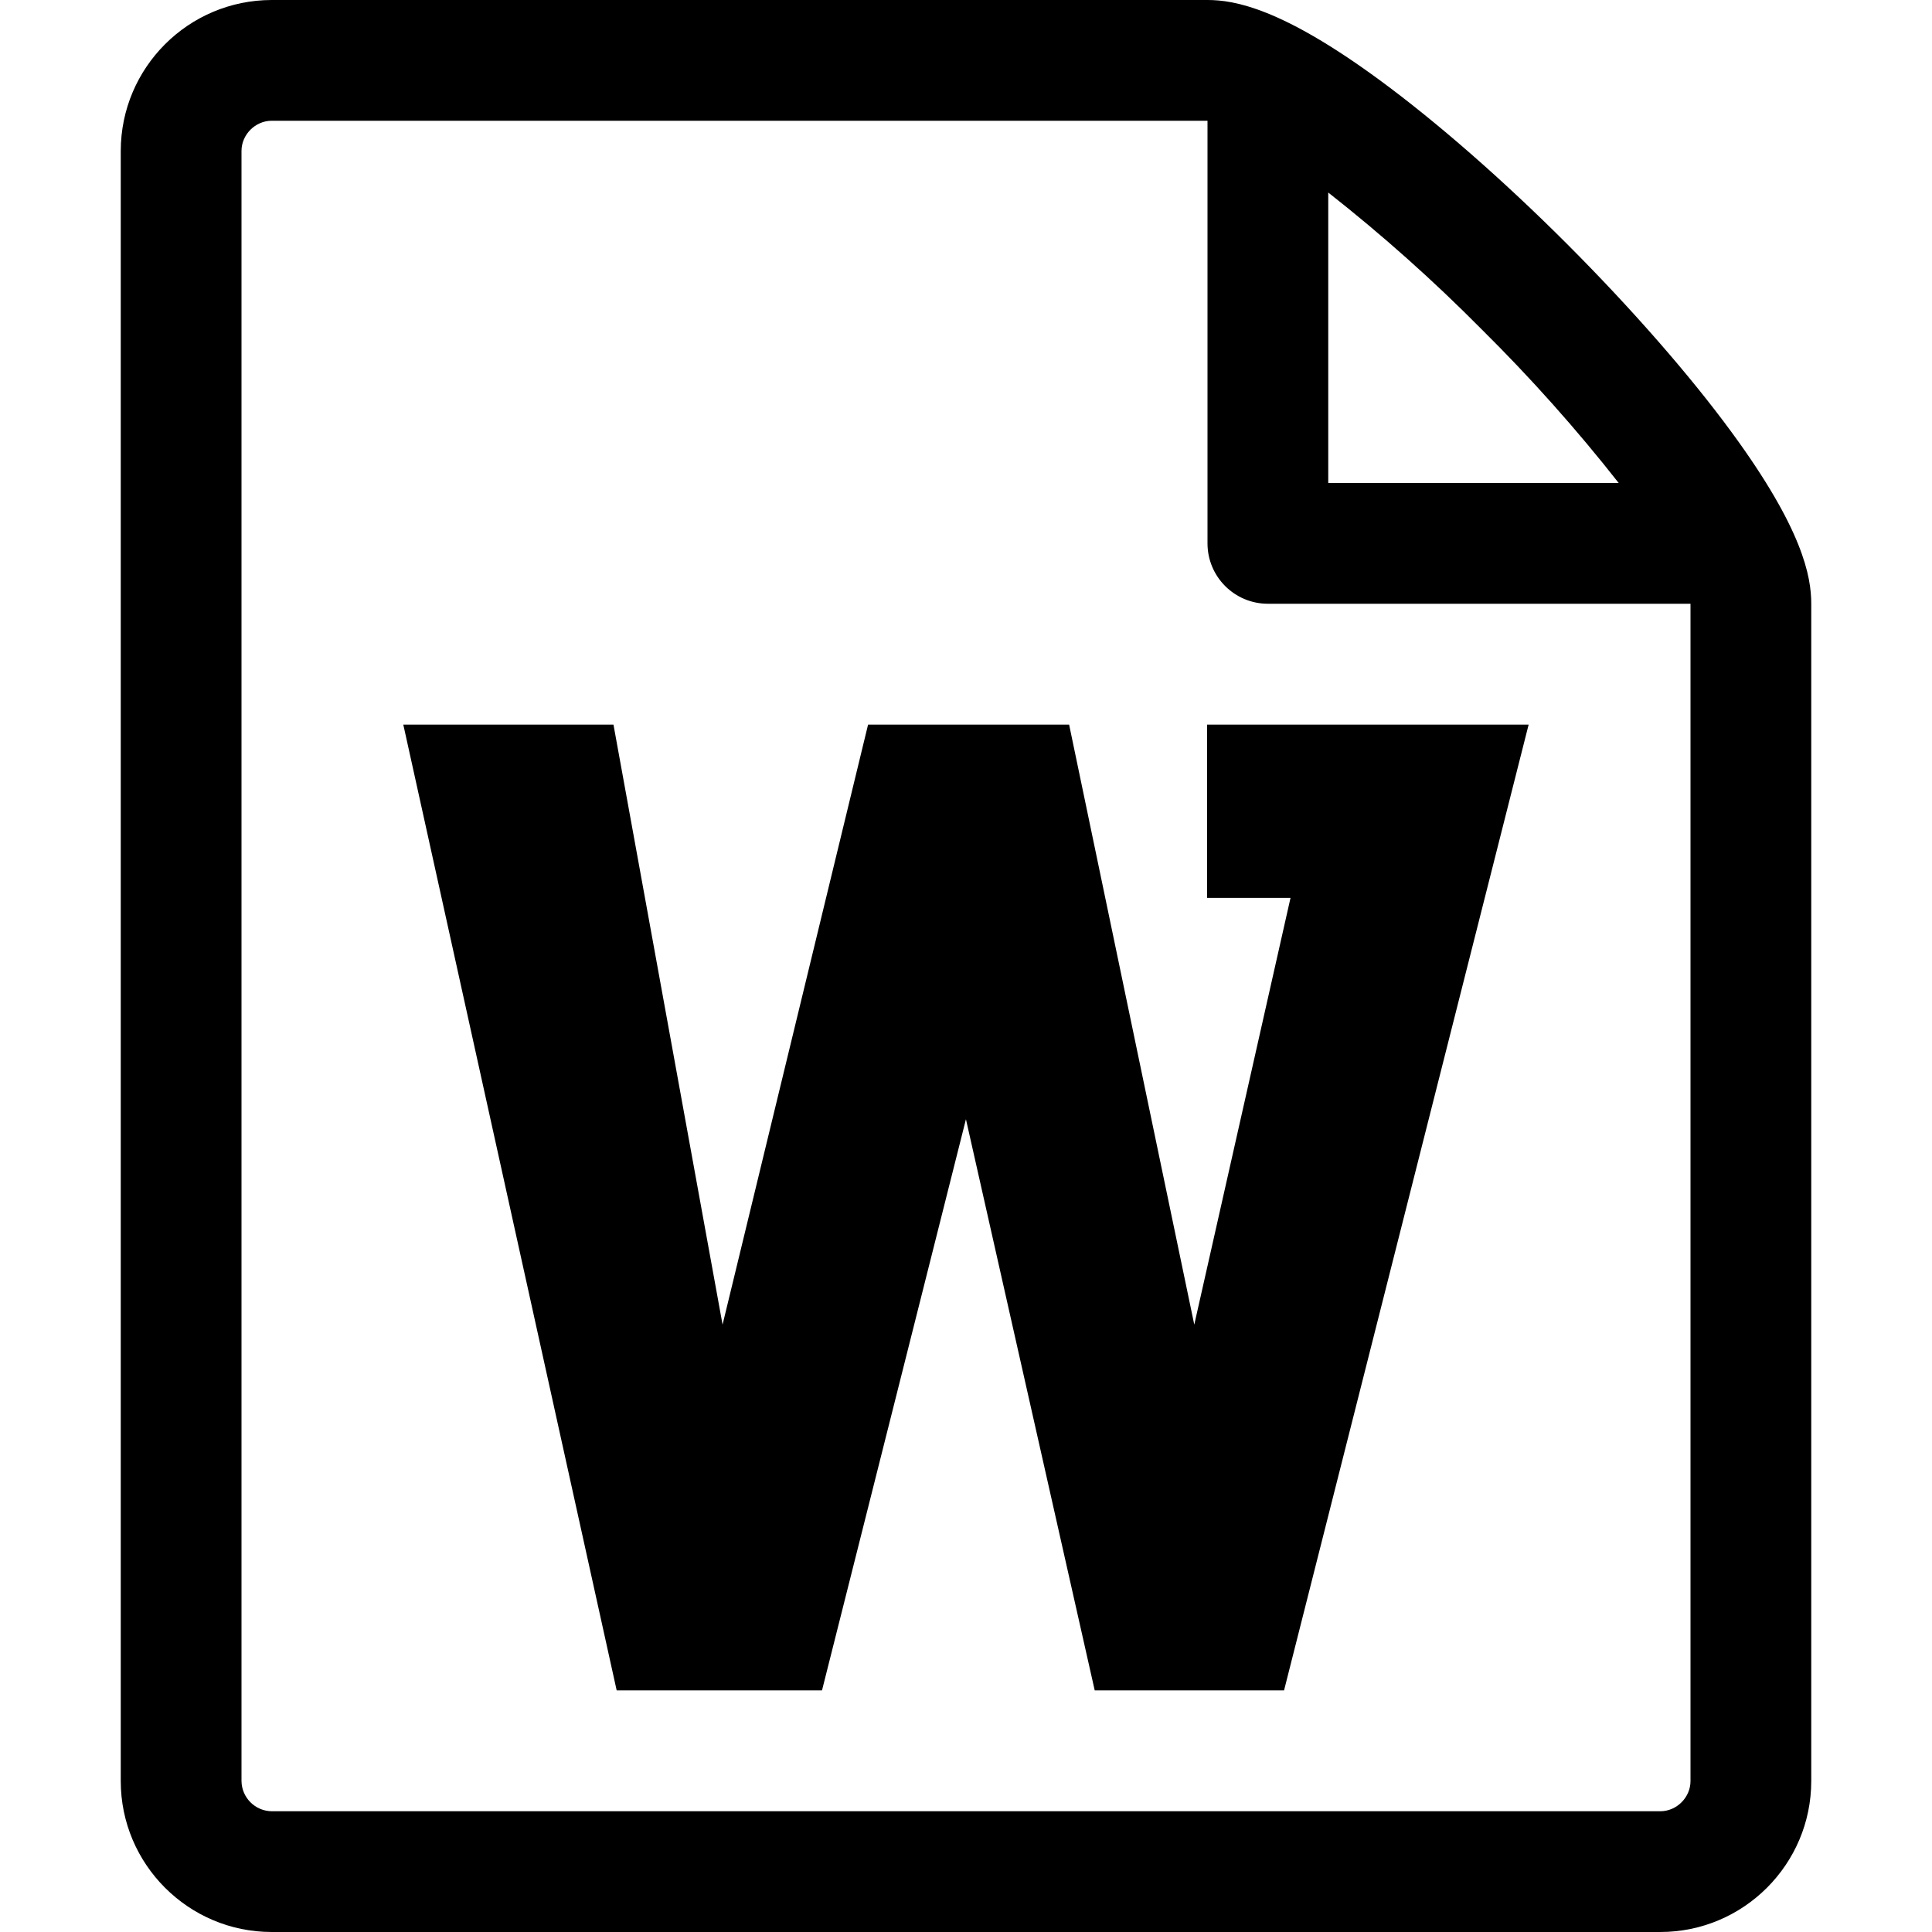
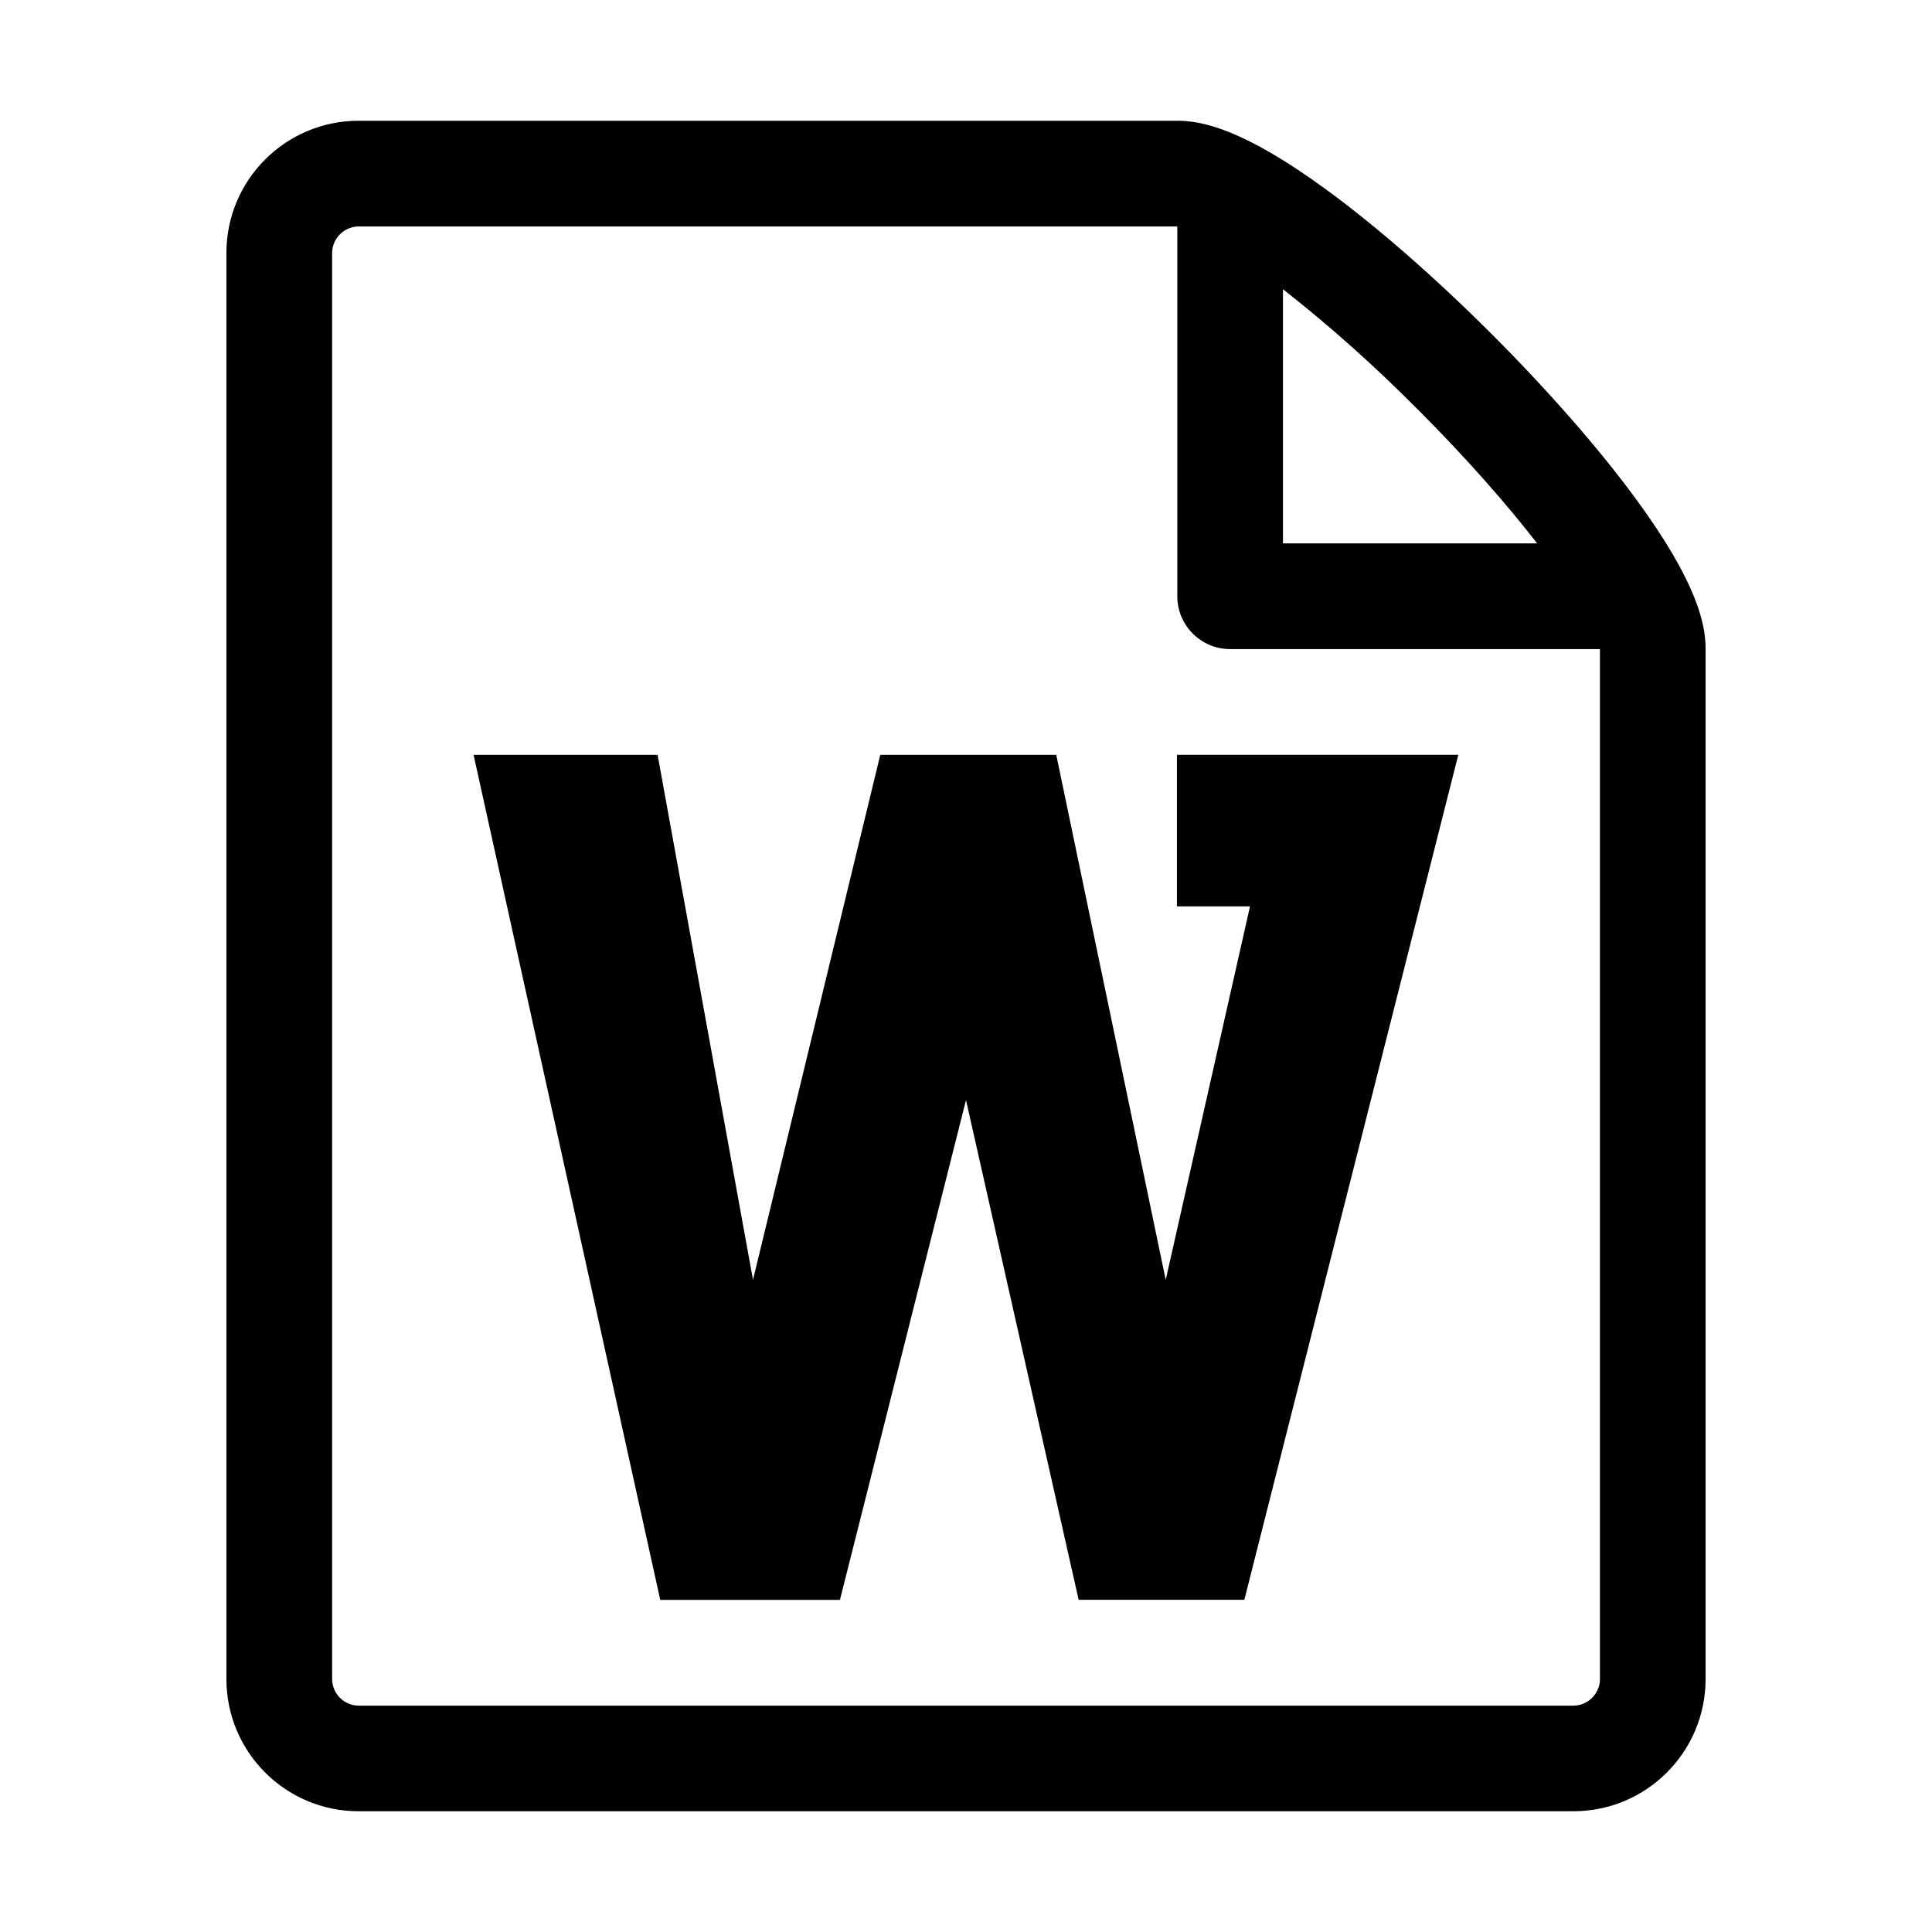
<svg xmlns="http://www.w3.org/2000/svg" viewBox="0 0 32 32" class="v-icon">
-   <path d="M19.993 14.872h1.382l-1.594 7.068-2.073-9.938h-3.33l-2.41 9.938-1.807-9.938H6.68l3.534 15.996h3.401l2.384-9.46 2.133 9.46h3.136l4.051-15.996h-5.326v2.87z" />
-   <path d="M28.681 7.159c-.694-.947-1.662-2.053-2.724-3.116s-2.169-2.03-3.116-2.724C21.229.137 20.448 0 20 0H4.5A2.503 2.503 0 0 0 2 2.5v27C2 30.878 3.121 32 4.5 32h23c1.378 0 2.5-1.122 2.5-2.5V10c0-.448-.137-1.23-1.319-2.841zm-4.138-1.702A27.334 27.334 0 0 1 26.811 8H22V3.189a27.334 27.334 0 0 1 2.543 2.268zM28 29.5c0 .271-.229.5-.5.5h-23a.507.507 0 0 1-.5-.5v-27c0-.271.229-.5.5-.5H20v7a1 1 0 0 0 1 1h7v19.5z" />
+   <path d="M27.096 8.264c-.607-.828-1.454-1.796-2.384-2.726-.93-.93-1.898-1.777-2.726-2.384C20.576 2.12 19.892 2 19.5 2H5.937A2.19 2.19 0 0 0 3.75 4.188v23.625A2.19 2.19 0 0 0 5.938 30h20.125a2.19 2.19 0 0 0 2.187-2.188V10.75c0-.392-.12-1.076-1.154-2.486zm-3.62-1.49c.838.84 1.497 1.598 1.984 2.226h-4.21V4.79a24.04 24.04 0 0 1 2.225 1.985zM26.5 27.813c0 .238-.2.438-.438.438H5.938a.443.443 0 0 1-.437-.438V4.188c0-.237.2-.437.438-.437H19.5v6.125c0 .483.392.875.875.875H26.5v17.063zm-7.006-12.8h1.21l-1.396 6.185-1.813-8.695H14.58l-2.108 8.695-1.58-8.695H7.844l3.092 13.996h2.976L16 18.22l1.866 8.278h2.744l3.544-13.996h-4.66v2.51z" />
</svg>
